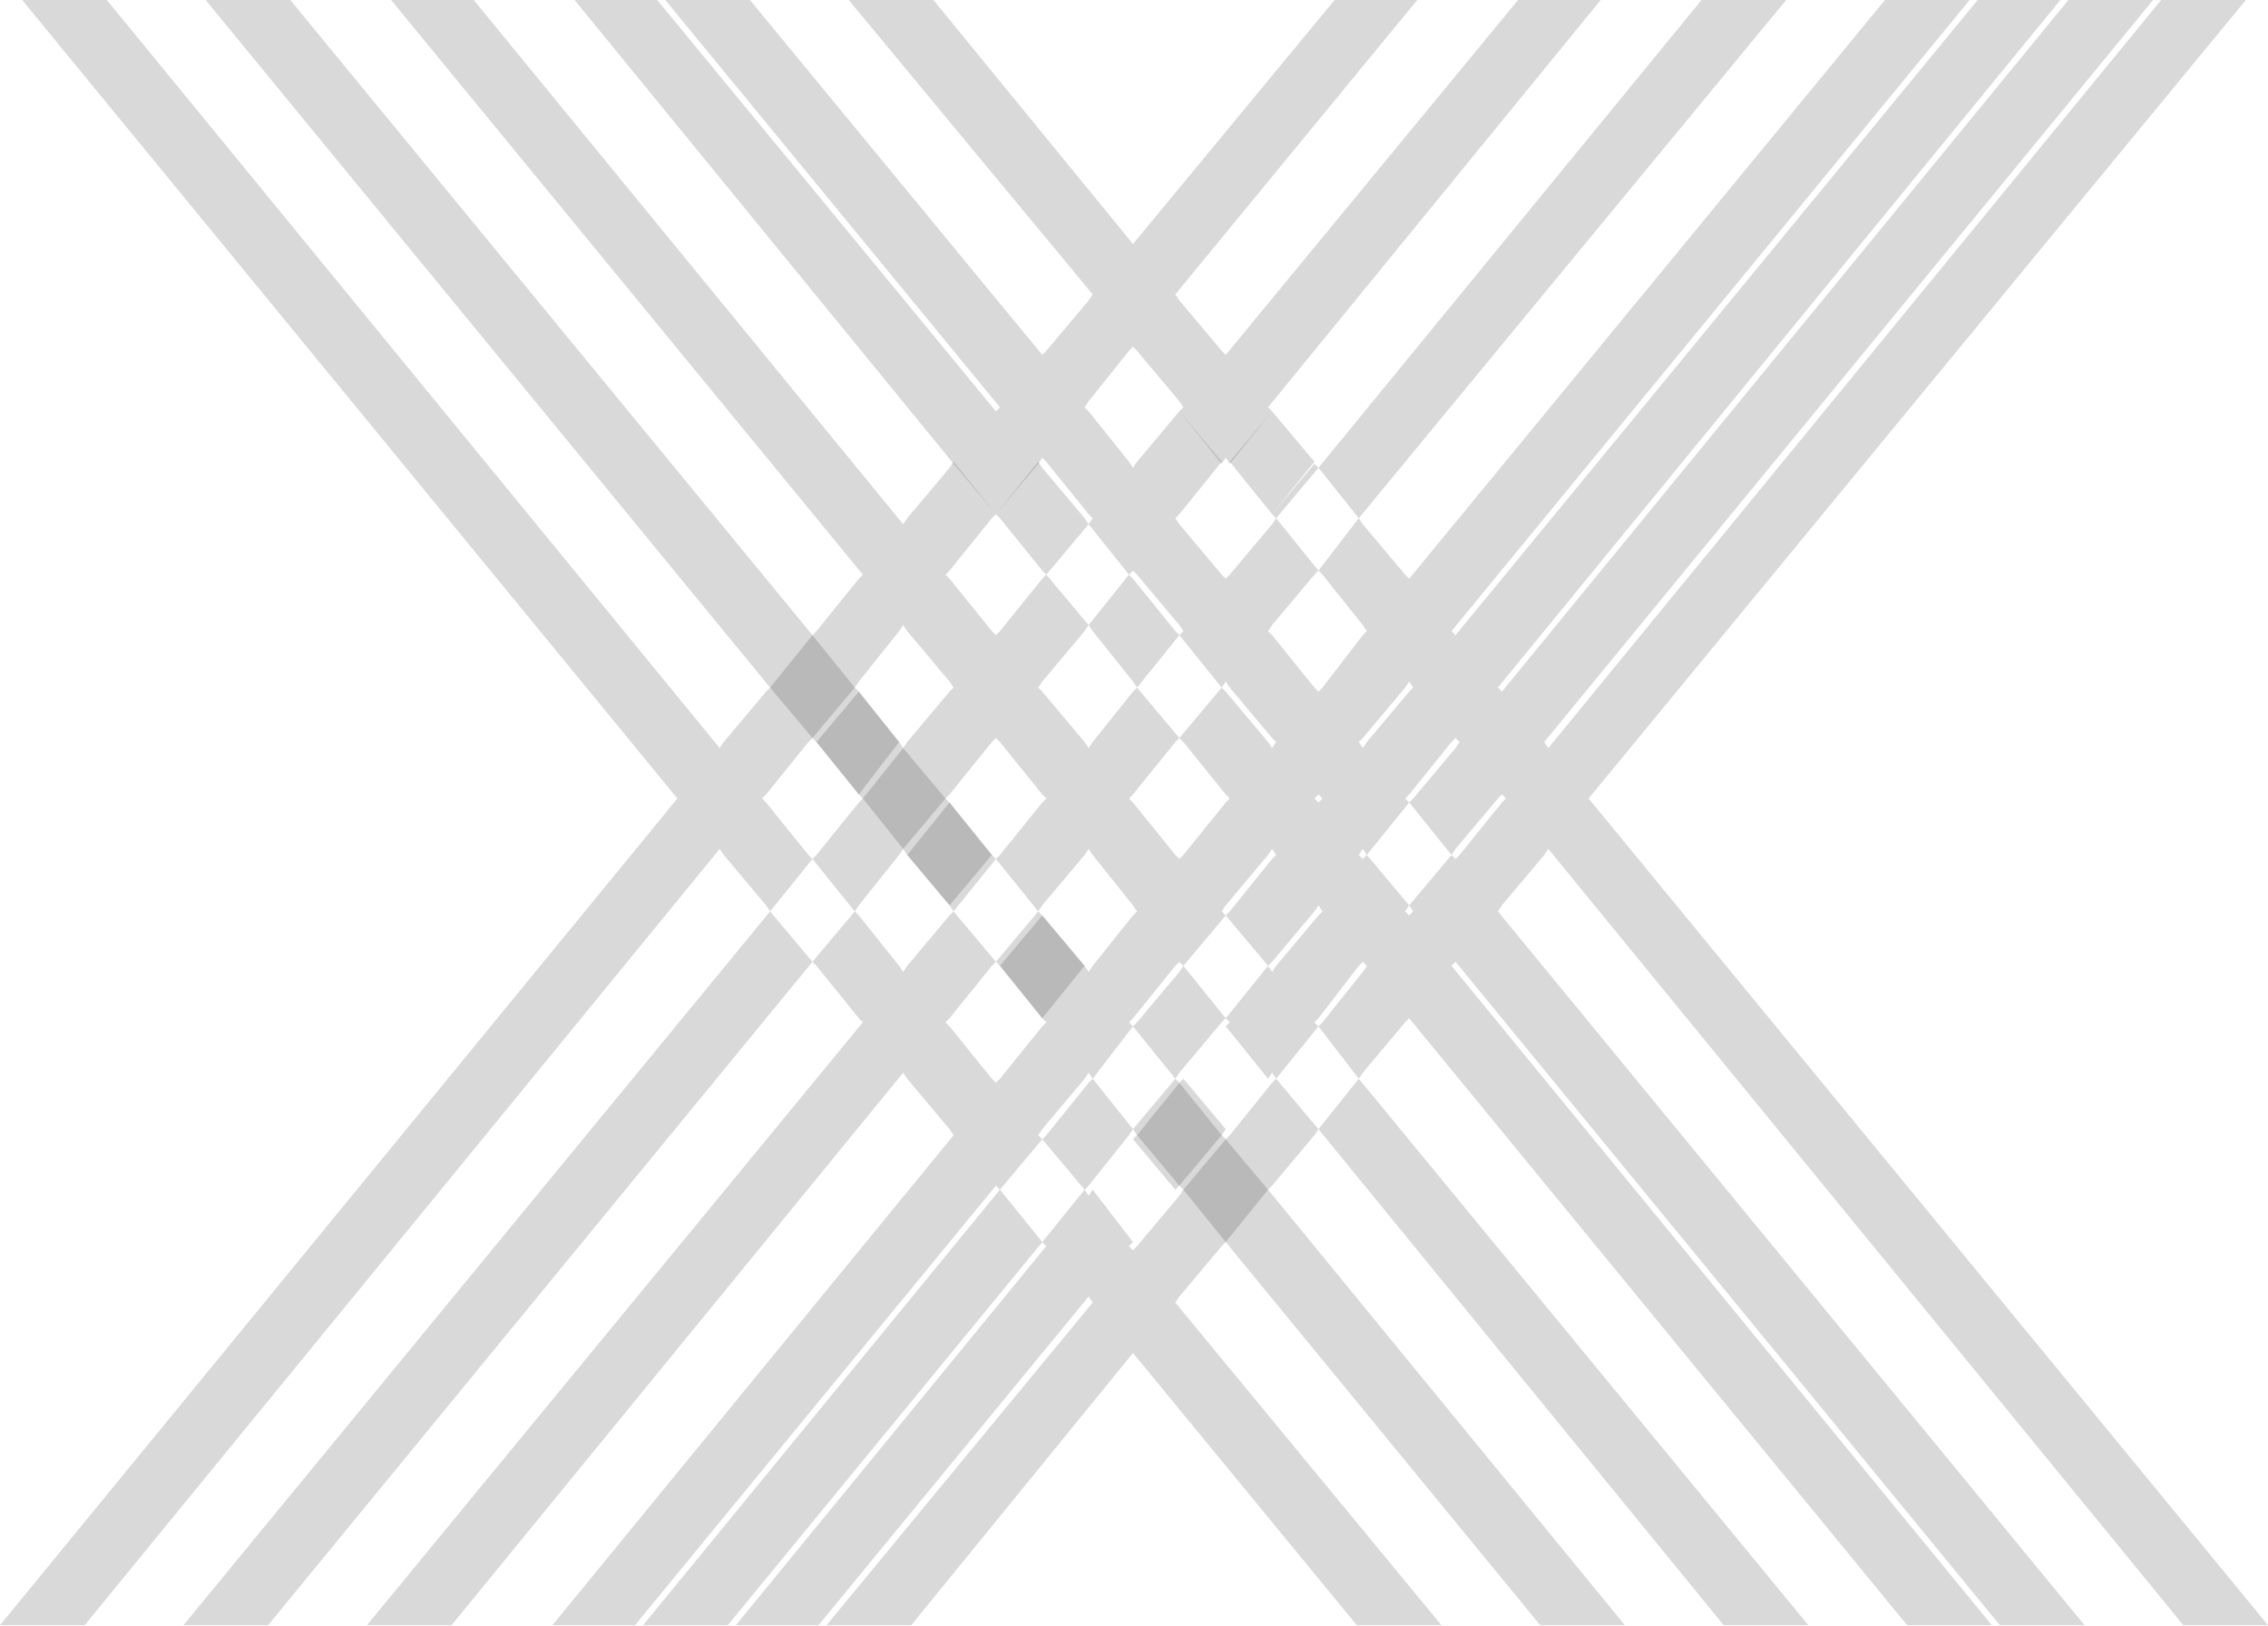
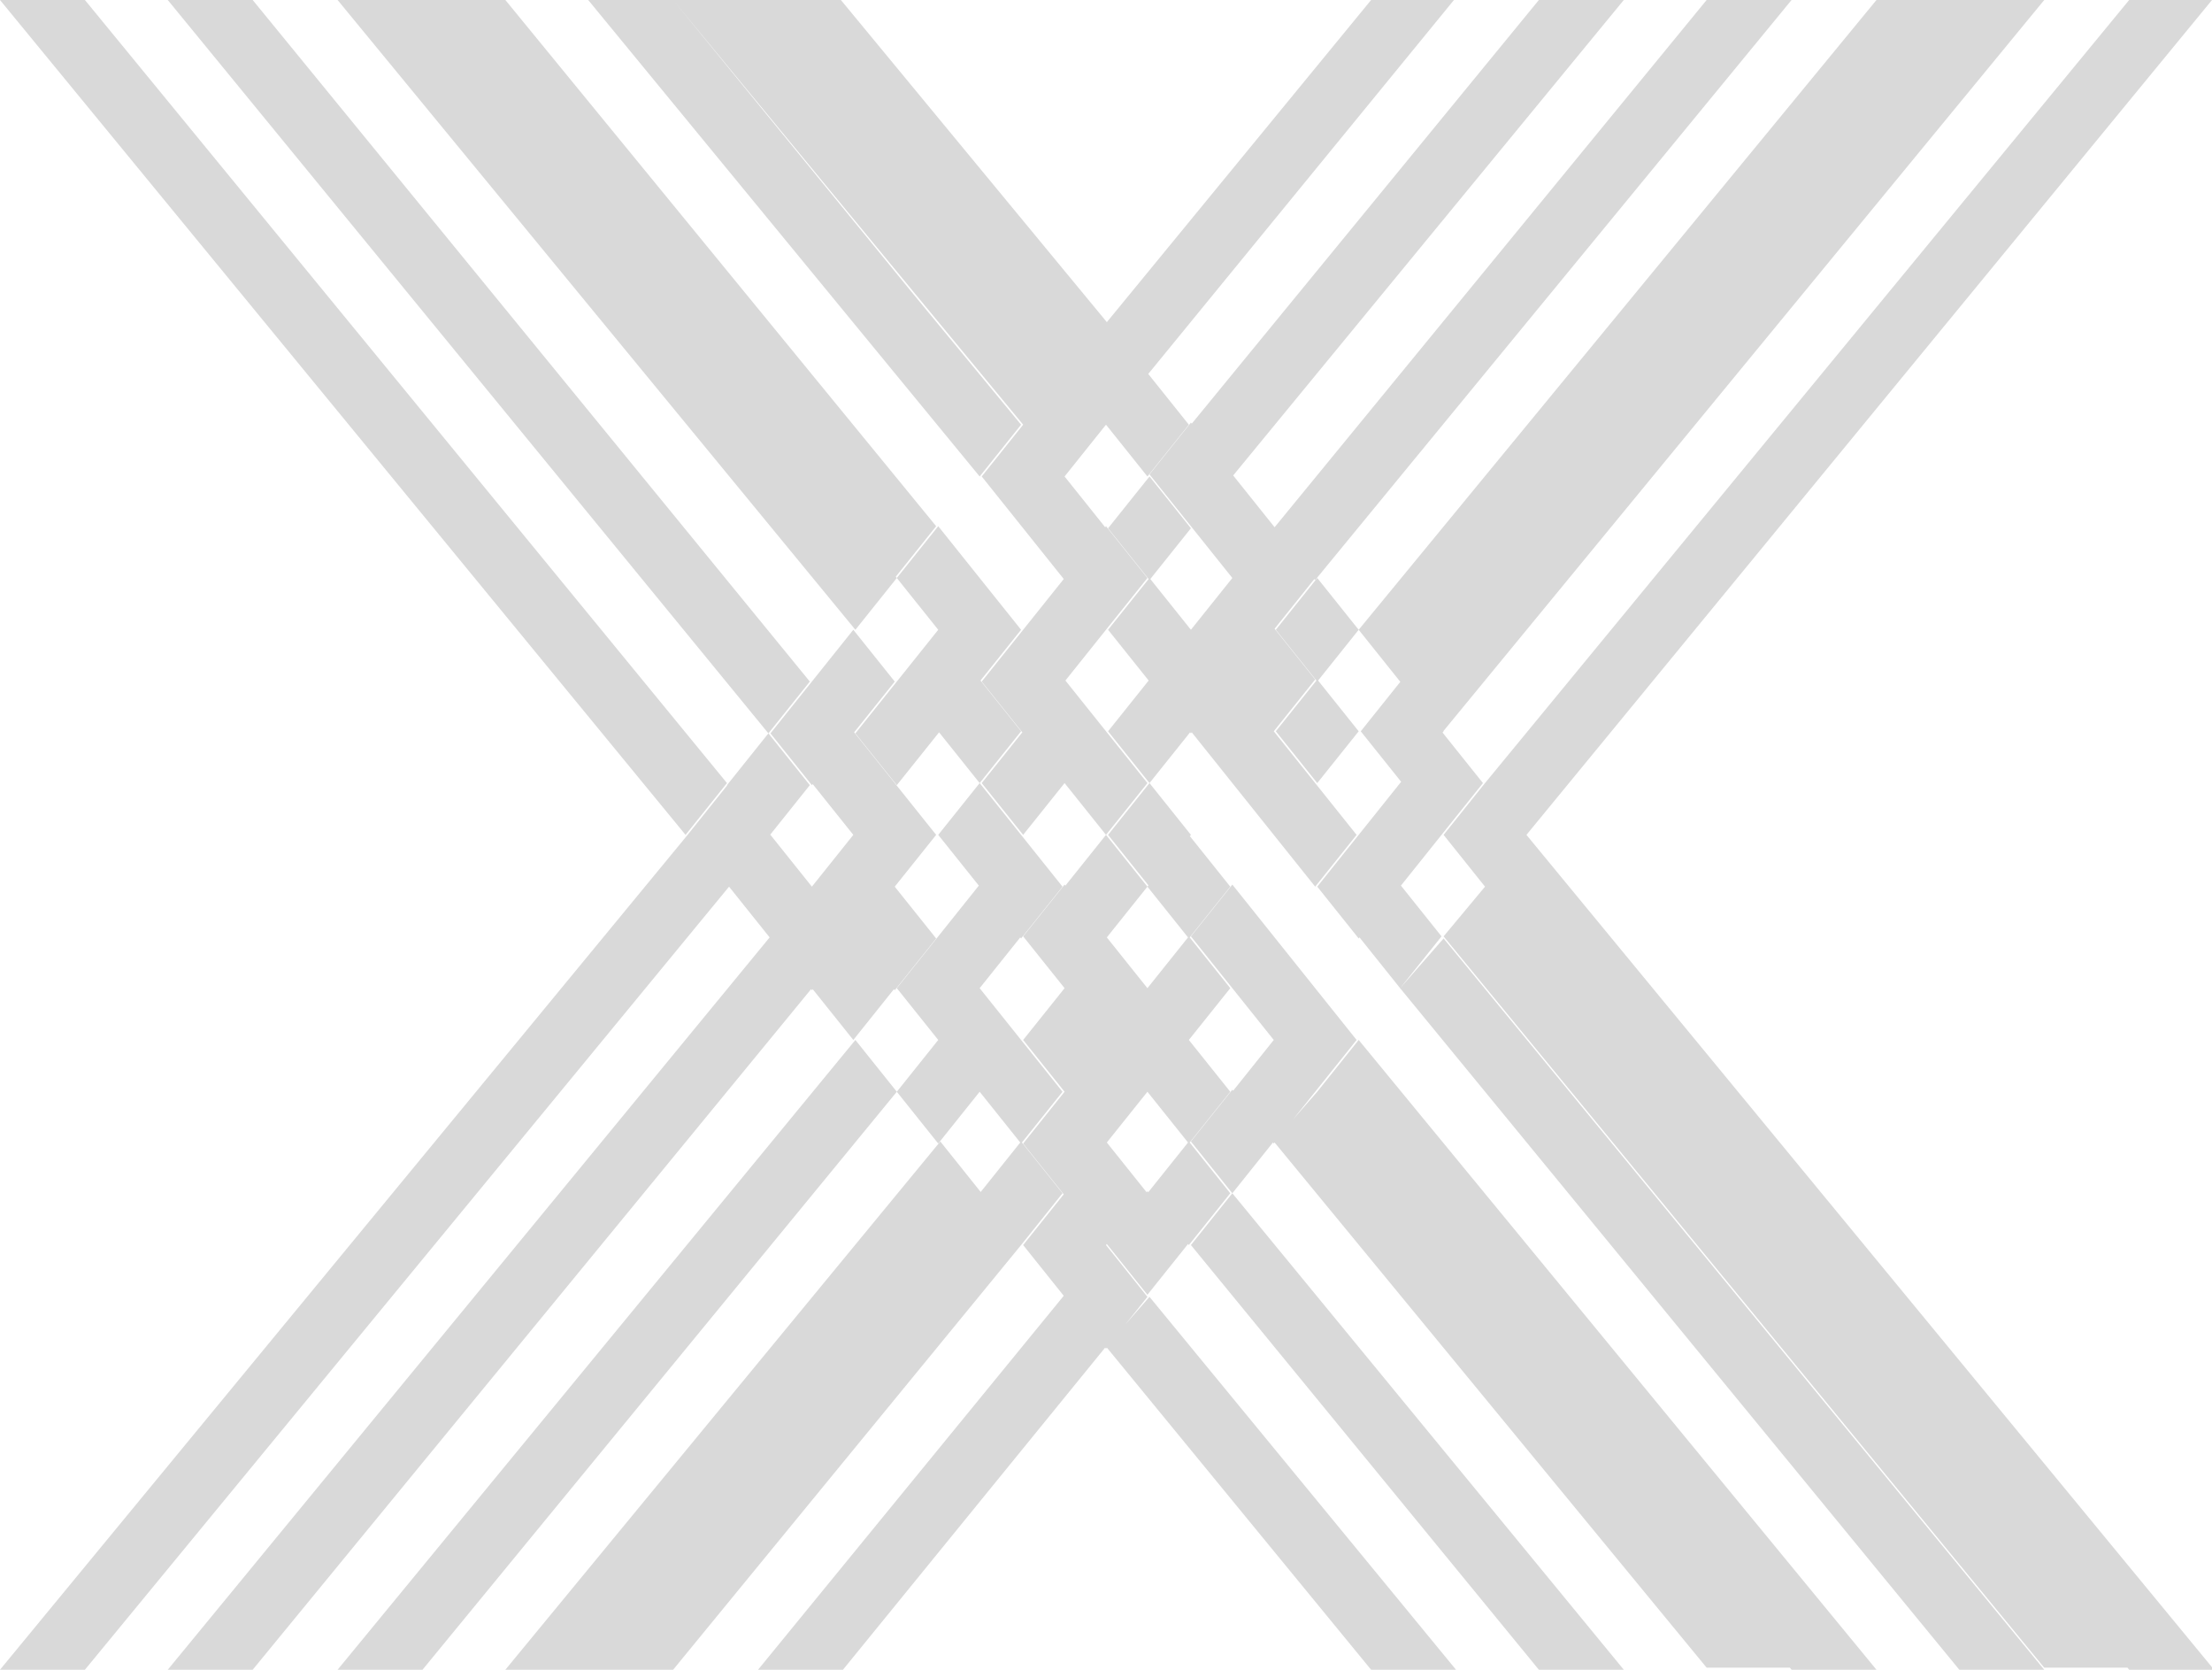
- <svg xmlns="http://www.w3.org/2000/svg" version="1.1" id="Layer_1" x="0" y="0" viewBox="0 0 112.5 80.6" xml:space="preserve" enable-background="new 0 0 112.5 80.6">
-   <style type="text/css">
-     
- 	.st0{opacity:0.15;}
- 	.st1{opacity:0.15;fill:none;}
- 	.st2{fill:none;}
- 
-   </style>
-   <polygon class="st0" points="58.3 14.6 70.3 0 66.2 0 56.2 12.1 " />
-   <polygon class="st0" points="35.9 36.8 35.7 37.1 37.8 39.6 38 39.4 " />
-   <polygon class="st0" points="49.4 25.5 47.3 22.9 47.1 23.2 49.2 25.7 " />
-   <polygon class="st0" points="42.6 33.8 40.5 31.3 40.3 31.5 42.4 34.1 " />
-   <polygon class="st0" points="44.8 31 42.8 28.5 42.6 28.7 44.6 31.3 " />
-   <polygon class="st0" points="47.1 28.3 45 25.7 44.8 26 46.9 28.5 " />
-   <polygon class="st0" points="40.3 36.6 38.2 34.1 38 34.3 40.1 36.8 " />
-   <polygon class="st0" points="54 19.9 51.9 17.4 51.7 17.6 53.8 20.2 " />
-   <polygon class="st0" points="51.7 22.7 49.6 20.2 49.4 20.4 51.5 23 " />
-   <polygon class="st0" points="56.2 17.2 54.2 14.6 54 14.9 56 17.4 " />
-   <polygon class="st0" points="45 36.8 44.8 37.1 46.9 39.6 47.1 39.4 " />
-   <polygon class="st0" points="62.9 20.2 79.4 0 75.3 0 60.8 17.6 " />
-   <polygon class="st0" points="60.6 23 60.8 22.7 58.7 20.2 58.5 20.4 " />
-   <polygon class="st0" points="49.4 36.6 47.3 34.1 47.1 34.3 49.2 36.8 " />
-   <polygon class="st0" points="42.8 39.6 42.6 39.8 44.6 42.4 44.8 42.1 " />
-   <polygon class="st0" points="58.3 25.7 58.5 25.5 56.4 22.9 56.2 23.2 " />
-   <polygon class="st0" points="56.2 28.3 54.2 25.7 54 26 56 28.5 " />
-   <polygon class="st0" points="40.5 42.4 40.3 42.6 42.4 45.2 42.6 44.9 " />
-   <polygon class="st0" points="51.7 33.8 49.6 31.3 49.4 31.5 51.5 34.1 " />
-   <polygon class="st0" points="54 31 51.9 28.5 51.7 28.7 53.8 31.3 " />
-   <polygon class="st0" points="54.2 36.8 54 37.1 56 39.6 56.2 39.4 " />
-   <polygon class="st0" points="67.4 25.7 88.6 0 84.4 0 65.4 23.2 " />
-   <polygon class="st0" points="47.3 45.2 47.1 45.4 49.2 47.9 49.4 47.7 " />
-   <polygon class="st0" points="45 47.9 44.8 48.2 46.9 50.7 47.1 50.5 " />
-   <polygon class="st0" points="60.6 34.1 60.8 33.8 58.7 31.3 58.5 31.5 " />
-   <polygon class="st0" points="65.2 28.5 65.4 28.3 63.3 25.7 63.1 26 " />
-   <polygon class="st0" points="58.3 36.8 58.5 36.6 56.4 34.1 56.2 34.3 " />
-   <polygon class="st0" points="51.9 39.6 51.7 39.8 53.8 42.4 54 42.1 " />
-   <polygon class="st0" points="49.6 42.4 49.4 42.6 51.5 45.2 51.7 44.9 " />
-   <polygon class="st0" points="62.9 31.3 63.1 31 61 28.5 60.8 28.7 " />
-   <polygon class="st0" points="72 31.3 97.7 0 93.5 0 69.9 28.7 " />
-   <polygon class="st0" points="58.5 42.6 60.6 45.2 60.8 44.9 58.7 42.4 " />
-   <polygon class="st0" points="56.2 45.4 58.3 47.9 58.5 47.7 56.4 45.2 " />
-   <polygon class="st0" points="69.7 34.1 69.9 33.8 67.8 31.3 67.6 31.5 " />
-   <polygon class="st0" points="49.6 53.5 49.4 53.7 51.5 56.3 51.7 56 " />
-   <polygon class="st0" points="67.4 36.8 67.6 36.6 65.6 34.1 65.4 34.3 " />
-   <polygon class="st0" points="54.2 47.9 54 48.2 56 50.7 56.2 50.5 " />
-   <polygon class="st0" points="63.1 37.1 65.2 39.6 65.4 39.4 63.3 36.8 " />
-   <polygon class="st0" points="60.8 39.8 62.9 42.4 63.1 42.1 61 39.6 " />
-   <polygon class="st0" points="51.9 50.7 51.7 50.9 53.8 53.5 54 53.2 " />
-   <polygon class="st0" points="51.9 56.3 51.7 56.5 53.8 59 54 58.8 " />
-   <polygon class="st0" points="54.2 53.5 54 53.7 56 56.3 56.2 56 " />
-   <polygon class="st0" points="65.4 39.8 67.4 42.4 67.6 42.1 65.6 39.6 " />
-   <polygon class="st0" points="67.6 37.1 69.7 39.6 69.9 39.4 67.8 36.8 " />
-   <polygon class="st0" points="72 36.8 72.2 36.6 70.1 34.1 69.9 34.3 " />
-   <polygon class="st0" points="63.1 42.6 65.2 45.2 65.4 44.9 63.3 42.4 " />
-   <polygon class="st0" points="56.2 50.9 58.3 53.5 58.5 53.2 56.4 50.7 " />
-   <polygon class="st0" points="74.3 34.1 102.2 0 98.1 0 72.2 31.5 " />
-   <polygon class="st0" points="58.5 48.2 60.6 50.7 60.8 50.5 58.7 47.9 " />
-   <polygon class="st0" points="60.8 45.4 62.9 47.9 63.1 47.7 61 45.2 " />
-   <polygon class="st0" points="65.4 45.4 67.4 47.9 67.6 47.7 65.6 45.2 " />
-   <polygon class="st0" points="58.5 53.7 60.6 56.3 60.8 56 58.7 53.5 " />
-   <polygon class="st0" points="60.8 50.9 62.9 53.5 63.1 53.2 61 50.7 " />
-   <polygon class="st0" points="76.6 36.8 106.8 0 102.6 0 74.5 34.3 " />
-   <polygon class="st0" points="54.2 59 54 59.3 56 61.8 56.2 61.6 " />
-   <polygon class="st0" points="56.2 56.5 58.3 59 58.5 58.8 56.4 56.3 " />
-   <polygon class="st0" points="67.6 42.6 69.7 45.2 69.9 44.9 67.8 42.4 " />
-   <polygon class="st0" points="69.9 39.8 72 42.4 72.2 42.1 70.1 39.6 " />
-   <polygon class="st0" points="72.2 37.1 74.3 39.6 74.5 39.4 72.4 36.8 " />
-   <polygon class="st0" points="63.1 48.2 65.2 50.7 65.4 50.5 63.3 47.9 " />
-   <polygon class="st0" points="65.4 50.9 67.4 53.5 67.6 53.2 65.6 50.7 " />
-   <polygon class="st0" points="56.2 62 58.3 64.6 58.5 64.3 56.4 61.8 " />
-   <polygon class="st0" points="69.9 45.4 72 47.9 72.2 47.7 70.1 45.2 " />
-   <polygon class="st0" points="67.6 48.2 69.7 50.7 69.9 50.5 67.8 47.9 " />
-   <polygon class="st0" points="63.1 53.7 65.2 56.3 65.4 56 63.3 53.5 " />
-   <polygon class="st0" points="72.2 42.6 74.3 45.2 74.5 44.9 72.4 42.4 " />
-   <polygon class="st0" points="58.5 59.3 60.6 61.8 60.8 61.6 58.7 59 " />
-   <polygon class="st0" points="60.8 56.5 62.9 59 63.1 58.8 61 56.3 " />
-   <polygon class="st0" points="107.2 0 76.8 37.1 78.8 39.6 111.4 0 " />
-   <polygon class="st0" points="74.5 39.8 76.6 42.4 76.8 42.1 74.7 39.6 " />
-   <polygon class="st0" points="63.3 25.7 65.4 23.2 65.2 23 63.1 25.5 " />
-   <polygon class="st0" points="61 23 63.1 20.4 62.9 20.2 60.8 22.7 " />
-   <polygon class="st0" points="70.1 34.1 72.2 31.5 72 31.3 69.9 33.8 " />
-   <polygon class="st0" points="58.7 20.2 60.8 17.6 60.6 17.4 58.5 19.9 " />
-   <polygon class="st0" points="65.6 28.5 67.6 26 67.4 25.7 65.4 28.3 " />
-   <polygon class="st0" points="56.2 12.1 46.3 0 42.1 0 54.2 14.6 " />
-   <polygon class="st0" points="56.4 17.4 58.5 14.9 58.3 14.6 56.2 17.2 " />
-   <polygon class="st0" points="72.4 36.8 74.5 34.3 74.3 34.1 72.2 36.6 " />
-   <polygon class="st0" points="67.8 31.3 69.9 28.7 69.7 28.5 67.6 31 " />
-   <polygon class="st0" points="74.5 39.4 74.7 39.6 76.8 37.1 76.6 36.8 " />
-   <polygon class="st0" points="58.3 14.6 56.2 12.1 54.2 14.6 56.2 17.2 " />
-   <polygon class="st0" points="58.5 19.9 60.6 17.4 58.5 14.9 56.4 17.4 " />
-   <polygon class="st0" points="60.8 22.7 62.9 20.2 60.8 17.6 58.7 20.2 " />
-   <polygon class="st0" points="63.1 25.5 65.2 22.9 63.1 20.4 61 22.9 " />
-   <polygon class="st0" points="67.6 31 69.7 28.5 67.6 26 65.6 28.5 " />
-   <polygon class="st0" points="69.9 33.8 72 31.3 69.9 28.7 67.8 31.3 " />
-   <polygon class="st0" points="72.2 36.6 74.3 34.1 72.2 31.5 70.1 34.1 " />
-   <polygon class="st0" points="72.4 36.8 74.5 39.4 76.6 36.8 74.5 34.3 " />
-   <polygon class="st0" points="74.7 39.6 76.8 42.1 78.8 39.6 76.8 37.1 " />
-   <polygon class="st0" points="56 17.4 54 14.9 51.9 17.4 54 19.9 " />
-   <polygon class="st0" points="58.5 25.5 60.6 22.9 58.5 20.4 56.4 22.9 " />
-   <polygon class="st0" points="63.1 31 65.2 28.5 63.1 26 61 28.5 " />
-   <polygon class="st0" points="67.6 36.6 69.7 34.1 67.6 31.5 65.6 34.1 " />
-   <polygon class="st0" points="67.8 36.8 69.9 39.4 72 36.8 69.9 34.3 " />
-   <polygon class="st0" points="70.1 39.6 72.2 42.1 74.3 39.6 72.2 37.1 " />
-   <polygon class="st0" points="72.4 42.4 74.5 44.9 76.6 42.4 74.5 39.8 " />
-   <polygon class="st0" points="67.6 42.1 67.8 42.4 69.9 39.8 69.7 39.6 " />
-   <polygon class="st0" points="51.7 17.6 37.2 0 33 0 49.6 20.2 " />
-   <polygon class="st0" points="69.9 44.9 70.1 45.2 72.2 42.6 72 42.4 " />
-   <polygon class="st0" points="63.3 36.8 65.4 34.3 65.2 34.1 63.1 36.6 " />
-   <polygon class="st0" points="65.4 39.4 65.6 39.6 67.6 37.1 67.4 36.8 " />
-   <polygon class="st0" points="61 34.1 63.1 31.5 62.9 31.3 60.8 33.8 " />
-   <polygon class="st0" points="54 20.4 53.8 20.2 51.7 22.7 51.9 22.9 " />
-   <polygon class="st0" points="58.7 31.3 60.8 28.7 60.6 28.5 58.5 31 " />
-   <polygon class="st0" points="56.4 28.5 58.5 26 58.3 25.7 56.2 28.3 " />
-   <polygon class="st0" points="56.2 23.2 56 22.9 54 25.5 54.2 25.7 " />
-   <polygon class="st0" points="53.8 20.2 51.7 17.6 49.6 20.2 51.7 22.7 " />
-   <polygon class="st0" points="56 22.9 54 20.4 51.9 22.9 54 25.5 " />
-   <polygon class="st0" points="58.3 25.7 56.2 23.2 54.2 25.7 56.2 28.3 " />
-   <polygon class="st0" points="58.5 31 60.6 28.5 58.5 26 56.4 28.5 " />
-   <polygon class="st0" points="60.8 33.8 62.9 31.3 60.8 28.7 58.7 31.3 " />
-   <polygon class="st0" points="63.1 36.6 65.2 34.1 63.1 31.5 61 34.1 " />
-   <polygon class="st0" points="63.3 36.8 65.4 39.4 67.4 36.8 65.4 34.3 " />
-   <polygon class="st0" points="65.6 39.6 67.6 42.1 69.7 39.6 67.6 37.1 " />
-   <polygon class="st0" points="70.1 45.2 72.2 47.7 74.3 45.2 72.2 42.6 " />
-   <polygon class="st0" points="49.4 20.4 32.6 0 28.5 0 47.3 23 " />
-   <polygon class="st0" points="63.1 42.1 63.3 42.4 65.4 39.8 65.2 39.6 " />
-   <polygon class="st0" points="65.4 44.9 65.6 45.2 67.6 42.6 67.4 42.4 " />
-   <polygon class="st0" points="54 26 53.8 25.7 51.7 28.3 51.9 28.5 " />
-   <polygon class="st0" points="51.7 23.2 51.5 22.9 49.4 25.5 49.6 25.7 " />
-   <polygon class="st0" points="60.8 39.4 61 39.6 63.1 37.1 62.9 36.8 " />
-   <polygon class="st0" points="56.4 34.1 58.5 31.5 58.3 31.3 56.2 33.8 " />
-   <polygon class="st0" points="58.7 36.8 60.8 34.3 60.6 34.1 58.5 36.6 " />
-   <polygon class="st0" points="56.2 28.7 56 28.5 54 31 54.2 31.3 " />
-   <polygon class="st0" points="67.6 47.7 67.8 47.9 69.9 45.4 69.7 45.2 " />
-   <polygon class="st0" points="51.5 23 49.4 20.4 47.3 23 49.4 25.5 " />
-   <polygon class="st0" points="53.8 25.7 51.7 23.2 49.6 25.7 51.7 28.3 " />
-   <polygon class="st0" points="58.3 31.3 56.2 28.7 54.2 31.3 56.2 33.8 " />
-   <polygon class="st1" points="58.5 36.6 60.6 34.1 58.5 31.5 56.4 34.1 " />
-   <polygon class="st0" points="58.7 36.8 60.8 39.4 62.9 36.8 60.8 34.3 " />
-   <polygon class="st0" points="61 39.6 63.1 42.1 65.2 39.6 63.1 37.1 " />
-   <polygon class="st0" points="63.3 42.4 65.4 44.9 67.4 42.4 65.4 39.8 " />
-   <polygon class="st0" points="65.6 45.2 67.6 47.7 69.7 45.2 67.6 42.6 " />
-   <polygon class="st0" points="67.8 47.9 69.9 50.5 72 47.9 69.9 45.4 " />
-   <polygon class="st0" points="49.2 25.7 47.1 23.2 45 25.7 47.1 28.3 " />
-   <polygon class="st0" points="53.8 31.3 51.7 28.7 49.6 31.3 51.7 33.8 " />
-   <polygon class="st0" points="54.2 36.8 56.2 39.4 58.3 36.8 56.2 34.3 " />
-   <polygon class="st0" points="58.7 42.4 60.8 44.9 62.9 42.4 60.8 39.8 " />
-   <polygon class="st0" points="61 45.2 63.1 47.7 65.2 45.2 63.1 42.6 " />
-   <polygon class="st0" points="63.3 47.9 65.4 50.5 67.4 47.9 65.4 45.4 " />
-   <polygon class="st0" points="65.6 50.7 67.6 53.2 69.7 50.7 67.6 48.2 " />
-   <polygon class="st0" points="58.5 47.7 58.7 47.9 60.8 45.4 60.6 45.2 " />
-   <polygon class="st0" points="53.8 36.8 51.7 39.4 51.9 39.6 54 37.1 " />
-   <polygon class="st0" points="49.4 31.5 49.2 31.3 47.1 33.8 47.3 34.1 " />
-   <polygon class="st0" points="56.2 44.9 56.4 45.2 58.5 42.6 58.3 42.4 " />
-   <polygon class="st0" points="63.1 53.2 63.3 53.5 65.4 50.9 65.2 50.7 " />
-   <polygon class="st0" points="56 39.6 54 42.1 54.2 42.4 56.2 39.8 " />
-   <polygon class="st0" points="47.1 28.7 46.9 28.5 44.8 31 45 31.3 " />
-   <polygon class="st0" points="60.8 50.5 61 50.7 63.1 48.2 62.9 47.9 " />
-   <polygon class="st0" points="51.7 34.3 51.5 34.1 49.4 36.6 49.6 36.8 " />
-   <polygon class="st0" points="44.8 26 23.5 0 19.4 0 42.8 28.5 " />
-   <polygon class="st0" points="46.9 28.5 44.8 26 42.8 28.5 44.8 31 " />
-   <polygon class="st0" points="49.2 31.3 47.1 28.7 45 31.3 47.1 33.8 " />
-   <polygon class="st0" points="51.5 34.1 49.4 31.5 47.3 34.1 49.4 36.6 " />
-   <polygon class="st0" points="51.7 34.3 49.6 36.8 51.7 39.4 53.8 36.8 " />
-   <polygon class="st0" points="54 37.1 51.9 39.6 54 42.1 56 39.6 " />
-   <polygon class="st0" points="54.2 42.4 56.2 44.9 58.3 42.4 56.2 39.8 " />
-   <polygon class="st0" points="56.4 45.2 58.5 47.7 60.6 45.2 58.5 42.6 " />
-   <polygon class="st1" points="58.7 47.9 60.8 50.5 62.9 47.9 60.8 45.4 " />
-   <polygon class="st0" points="61 50.7 63.1 53.2 65.2 50.7 63.1 48.2 " />
-   <polygon class="st0" points="44.6 31.3 42.6 28.7 40.5 31.3 42.6 33.8 " />
-   <polygon class="st0" points="47.1 34.3 45 36.8 47.1 39.4 49.2 36.8 " />
-   <polygon class="st0" points="51.7 39.8 49.6 42.4 51.7 44.9 53.8 42.4 " />
-   <polygon class="st0" points="54.2 47.9 56.2 50.5 58.3 47.9 56.2 45.4 " />
-   <polygon class="st0" points="56.4 50.7 58.5 53.2 60.6 50.7 58.5 48.2 " />
-   <polygon class="st0" points="61 56.3 63.1 58.8 65.2 56.3 63.1 53.7 " />
-   <polygon class="st0" points="40.3 31.5 14.4 0 10.2 0 38.2 34.1 " />
-   <polygon class="st0" points="53.8 47.9 51.7 50.5 51.9 50.7 54 48.2 " />
-   <polygon class="st0" points="56 50.7 54 53.2 54.2 53.5 56.2 50.9 " />
-   <polygon class="st0" points="44.6 36.8 42.6 39.4 42.8 39.6 44.8 37.1 " />
-   <polygon class="st0" points="42.6 34.3 42.4 34.1 40.3 36.6 40.5 36.8 " />
-   <polygon class="st0" points="58.5 58.8 58.7 59 60.8 56.5 60.6 56.3 " />
-   <polygon class="st0" points="51.5 45.2 49.4 47.7 49.6 47.9 51.7 45.4 " />
-   <polygon class="st0" points="56.2 56 56.4 56.3 58.5 53.7 58.3 53.5 " />
-   <polygon class="st0" points="46.9 39.6 44.8 42.1 45 42.4 47.1 39.8 " />
-   <polygon class="st0" points="49.2 42.4 47.1 44.9 47.3 45.2 49.4 42.6 " />
-   <polygon class="st0" points="42.4 34.1 40.3 31.5 38.2 34.1 40.3 36.6 " />
-   <polygon class="st0" points="42.4 34.1 40.3 31.5 38.2 34.1 40.3 36.6 " />
-   <polygon class="st0" points="42.6 34.3 40.5 36.8 42.6 39.4 44.6 36.8 " />
-   <polygon class="st0" points="42.6 34.3 40.5 36.8 42.6 39.4 44.6 36.8 " />
-   <polygon class="st0" points="44.8 37.1 42.8 39.6 44.8 42.1 46.9 39.6 " />
-   <polygon class="st0" points="44.8 37.1 42.8 39.6 44.8 42.1 46.9 39.6 " />
-   <polygon class="st0" points="47.1 39.8 45 42.4 47.1 44.9 49.2 42.4 " />
-   <polygon class="st0" points="47.1 39.8 45 42.4 47.1 44.9 49.2 42.4 " />
-   <polygon class="st1" points="49.4 42.6 47.3 45.2 49.4 47.7 51.5 45.2 " />
-   <polygon class="st0" points="51.7 45.4 49.6 47.9 51.7 50.5 53.8 47.9 " />
-   <polygon class="st0" points="51.7 45.4 49.6 47.9 51.7 50.5 53.8 47.9 " />
-   <polygon class="st0" points="54 48.2 51.9 50.7 54 53.2 56 50.7 " />
-   <polygon class="st1" points="54 48.2 51.9 50.7 54 53.2 56 50.7 " />
-   <polygon class="st1" points="54.2 53.5 56.2 56 58.3 53.5 56.2 50.9 " />
-   <polygon class="st0" points="56.4 56.3 58.5 58.8 60.6 56.3 58.5 53.7 " />
-   <polygon class="st0" points="56.4 56.3 58.5 58.8 60.6 56.3 58.5 53.7 " />
-   <polygon class="st0" points="58.7 59 60.8 61.6 62.9 59 60.8 56.5 " />
-   <polygon class="st0" points="58.7 59 60.8 61.6 62.9 59 60.8 56.5 " />
-   <polygon class="st0" points="38 34.3 35.9 36.8 38 39.4 40.1 36.8 " />
-   <polygon class="st0" points="42.6 39.8 40.5 42.4 42.6 44.9 44.6 42.4 " />
-   <polygon class="st0" points="47.1 45.4 45 47.9 47.1 50.5 49.2 47.9 " />
-   <polygon class="st0" points="54 53.7 51.9 56.3 54 58.8 56 56.3 " />
-   <polygon class="st0" points="56.4 61.8 58.5 64.3 60.6 61.8 58.5 59.3 " />
-   <polygon class="st0" points="51.5 56.3 49.4 58.8 49.6 59 51.7 56.5 " />
-   <polygon class="st0" points="56 61.8 54 64.3 54.2 64.6 56.2 62 " />
-   <polygon class="st0" points="49.2 53.5 47.1 56 47.3 56.3 49.4 53.7 " />
-   <polygon class="st0" points="53.8 59 51.7 61.6 51.9 61.8 54 59.3 " />
-   <polygon class="st0" points="46.9 50.7 44.8 53.2 45 53.5 47.1 50.9 " />
-   <polygon class="st0" points="40.1 42.4 38 44.9 38.2 45.2 40.3 42.6 " />
-   <polygon class="st0" points="5.3 0 1.1 0 33.6 39.6 35.7 37.1 " />
-   <polygon class="st0" points="37.8 39.6 35.7 42.1 35.9 42.4 38 39.8 " />
-   <polygon class="st0" points="42.4 45.2 40.3 47.7 40.5 47.9 42.6 45.4 " />
-   <polygon class="st0" points="44.6 47.9 42.6 50.5 42.8 50.7 44.8 48.2 " />
-   <polygon class="st0" points="35.7 37.1 33.6 39.6 35.7 42.1 37.8 39.6 " />
-   <polygon class="st0" points="38 39.8 35.9 42.4 38 44.9 40.1 42.4 " />
-   <polygon class="st1" points="40.3 42.6 38.2 45.2 40.3 47.7 42.4 45.2 " />
-   <polygon class="st0" points="42.6 45.4 40.5 47.9 42.6 50.5 44.6 47.9 " />
-   <polygon class="st0" points="44.8 48.2 42.8 50.7 44.8 53.2 46.9 50.7 " />
-   <polygon class="st0" points="47.1 50.9 45 53.5 47.1 56 49.2 53.5 " />
-   <polygon class="st0" points="49.4 53.7 47.3 56.3 49.4 58.8 51.5 56.3 " />
-   <polygon class="st0" points="54 59.3 51.9 61.8 54 64.3 56 61.8 " />
-   <polygon class="st0" points="54.2 64.6 56.2 67.1 58.3 64.6 56.2 62 " />
-   <polygon class="st0" points="35.7 42.1 33.6 39.6 0 80.6 4.2 80.6 " />
-   <polygon class="st0" points="40.3 47.7 38.2 45.2 9.1 80.6 13.3 80.6 " />
-   <polygon class="st0" points="44.8 53.2 42.8 50.7 18.2 80.6 22.4 80.6 " />
-   <polygon class="st0" points="49.4 58.8 47.3 56.3 27.4 80.6 31.5 80.6 " />
-   <polygon class="st0" points="51.7 61.6 49.6 59 31.9 80.6 36.1 80.6 " />
-   <polygon class="st0" points="54 64.3 51.9 61.8 36.5 80.6 40.6 80.6 " />
-   <polygon class="st0" points="56.2 67.1 54.2 64.6 41 80.6 45.2 80.6 " />
-   <polygon class="st0" points="78.8 39.6 76.8 42.1 108.3 80.6 112.5 80.6 " />
-   <polygon class="st0" points="74.3 45.2 72.2 47.7 99.2 80.6 103.4 80.6 " />
-   <polygon class="st0" points="72 47.9 69.9 50.5 94.6 80.6 98.8 80.6 " />
-   <polygon class="st0" points="67.4 53.5 65.4 56 85.5 80.6 89.7 80.6 " />
-   <polygon class="st0" points="62.9 59 60.8 61.6 76.4 80.6 80.6 80.6 " />
-   <g class="st0">
-     <polygon class="st2" points="58.3 20.2 58.5 19.9 56.4 17.4 56.2 17.6 " />
-     <polygon class="st2" points="60.6 17.4 74.9 0 70.7 0 58.5 14.9 " />
-     <polygon class="st2" points="47.1 33.8 45 31.3 44.8 31.5 46.9 34.1 " />
-     <polygon class="st2" points="38.2 39.6 38 39.8 40.1 42.4 40.3 42.1 " />
-     <polygon class="st2" points="54 25.5 51.9 22.9 51.7 23.2 53.8 25.7 " />
-     <polygon class="st2" points="51.7 28.3 49.6 25.7 49.4 26 51.5 28.5 " />
-     <polygon class="st2" points="56.2 22.7 54.2 20.2 54 20.4 56 23 " />
-     <polygon class="st2" points="40.5 36.8 40.3 37.1 42.4 39.6 42.6 39.4 " />
-     <polygon class="st2" points="44.8 36.6 42.8 34.1 42.6 34.3 44.6 36.8 " />
-     <polygon class="st2" points="49.4 31 47.3 28.5 47.1 28.7 49.2 31.3 " />
-     <polygon class="st2" points="42.8 45.2 42.6 45.4 44.6 47.9 44.8 47.7 " />
-     <polygon class="st2" points="47.3 39.6 47.1 39.8 49.2 42.4 49.4 42.1 " />
-     <polygon class="st2" points="49.6 36.8 49.4 37.1 51.5 39.6 51.7 39.4 " />
-     <polygon class="st2" points="58.3 31.3 58.5 31 56.4 28.5 56.2 28.7 " />
-     <polygon class="st2" points="60.6 28.5 60.8 28.3 58.7 25.7 58.5 26 " />
-     <polygon class="st2" points="45 42.4 44.8 42.6 46.9 45.2 47.1 44.9 " />
-     <polygon class="st2" points="62.9 25.7 63.1 25.5 61 23 60.8 23.2 " />
-     <polygon class="st2" points="54 36.6 51.9 34.1 51.7 34.3 53.8 36.8 " />
-     <polygon class="st2" points="56.2 33.8 54.2 31.3 54 31.5 56 34.1 " />
-     <polygon class="st2" points="65.2 23 84 0 79.8 0 63.1 20.4 " />
-     <polygon class="st2" points="49.6 47.9 49.4 48.2 51.5 50.7 51.7 50.5 " />
-     <polygon class="st2" points="54.2 42.4 54 42.6 56 45.2 56.2 44.9 " />
-     <polygon class="st2" points="51.9 45.2 51.7 45.4 53.8 47.9 54 47.7 " />
-     <polygon class="st2" points="62.9 36.8 63.1 36.6 61 34.1 60.8 34.3 " />
-     <polygon class="st2" points="67.4 31.3 67.6 31 65.6 28.5 65.4 28.7 " />
-     <polygon class="st2" points="47.3 50.7 47.1 50.9 49.2 53.5 49.4 53.2 " />
-     <polygon class="st2" points="69.7 28.5 93.1 0 89 0 67.6 26 " />
-     <polygon class="st2" points="58.5 37.1 60.6 39.6 60.8 39.4 58.7 36.8 " />
-     <polygon class="st2" points="65.2 34.1 65.4 33.8 63.3 31.3 63.1 31.5 " />
-     <polygon class="st2" points="56.2 39.8 58.3 42.4 58.5 42.1 56.4 39.6 " />
-     <polygon class="st2" points="65.4 28.3 67.4 25.7 65.4 23.2 63.3 25.7 " />
-     <polygon class="st2" points="56.2 17.6 56 17.4 54 19.9 54.2 20.2 " />
-     <polygon class="st2" points="61 28.5 63.1 26 62.9 25.7 60.8 28.3 " />
-     <polygon class="st2" points="63.3 31.3 65.4 28.7 65.2 28.5 63.1 31 " />
-     <polygon class="st2" points="54 14.9 41.8 0 37.6 0 51.9 17.4 " />
-     <polygon class="st2" points="69.9 39.4 70.1 39.6 72.2 37.1 72 36.8 " />
-     <polygon class="st2" points="72.2 42.1 72.4 42.4 74.5 39.8 74.3 39.6 " />
-     <polygon class="st2" points="65.6 34.1 67.6 31.5 67.4 31.3 65.4 33.8 " />
-     <polygon class="st2" points="67.8 36.8 69.9 34.3 69.7 34.1 67.6 36.6 " />
-     <polygon class="st2" points="56.4 23 58.5 20.4 58.3 20.2 56.2 22.7 " />
-     <polygon class="st2" points="58.7 25.7 60.8 23.2 60.6 23 58.5 25.5 " />
-     <polygon class="st2" points="58.3 20.2 56.2 17.6 54.2 20.2 56.2 22.7 " />
-     <polygon class="st2" points="60.8 28.3 62.9 25.7 60.8 23.2 58.7 25.7 " />
-     <polygon class="st2" points="65.4 33.8 67.4 31.3 65.4 28.7 63.3 31.3 " />
-     <polygon class="st2" points="67.8 42.4 69.9 44.9 72 42.4 69.9 39.8 " />
-     <polygon class="st2" points="56 28.5 54 26 51.9 28.5 54 31 " />
-     <polygon class="st2" points="65.4 50.5 65.6 50.7 67.6 48.2 67.4 47.9 " />
-     <polygon class="st2" points="54 31.5 53.8 31.3 51.7 33.8 51.9 34.1 " />
-     <polygon class="st2" points="63.1 47.7 63.3 47.9 65.4 45.4 65.2 45.2 " />
-     <polygon class="st2" points="56.2 39.4 56.4 39.6 58.5 37.1 58.3 36.8 " />
-     <polygon class="st2" points="60.8 44.9 61 45.2 63.1 42.6 62.9 42.4 " />
-     <polygon class="st2" points="58.5 42.1 58.7 42.4 60.8 39.8 60.6 39.6 " />
-     <polygon class="st2" points="56.2 34.3 56 34.1 54 36.6 54.2 36.8 " />
-     <polygon class="st2" points="47.1 23.2 28.1 0 23.9 0 45 25.7 " />
-     <polygon class="st2" points="49.4 26 49.2 25.7 47.1 28.3 47.3 28.5 " />
-     <polygon class="st2" points="51.7 28.7 51.5 28.5 49.4 31 49.6 31.3 " />
-     <polygon class="st2" points="51.5 28.5 49.4 26 47.3 28.5 49.4 31 " />
-     <polygon class="st2" points="56 34.1 54 31.5 51.9 34.1 54 36.6 " />
-     <polygon class="st2" points="56.4 39.6 58.5 42.1 60.6 39.6 58.5 37.1 " />
-     <polygon class="st2" points="63.3 53.5 65.4 56 67.4 53.5 65.4 50.9 " />
-     <polygon class="st2" points="60.8 56 61 56.3 63.1 53.7 62.9 53.5 " />
-     <polygon class="st2" points="47.1 34.3 46.9 34.1 44.8 36.6 45 36.8 " />
-     <polygon class="st2" points="56.2 50.5 56.4 50.7 58.5 48.2 58.3 47.9 " />
-     <polygon class="st2" points="51.5 39.6 49.4 42.1 49.6 42.4 51.7 39.8 " />
-     <polygon class="st2" points="58.5 53.2 58.7 53.5 60.8 50.9 60.6 50.7 " />
-     <polygon class="st2" points="42.6 28.7 19 0 14.8 0 40.5 31.3 " />
-     <polygon class="st2" points="49.2 36.8 47.1 39.4 47.3 39.6 49.4 37.1 " />
-     <polygon class="st2" points="44.8 31.5 44.6 31.3 42.6 33.8 42.8 34.1 " />
-     <polygon class="st2" points="56 45.2 54 47.7 54.2 47.9 56.2 45.4 " />
-     <polygon class="st2" points="53.8 42.4 51.7 44.9 51.9 45.2 54 42.6 " />
-     <polygon class="st2" points="46.9 34.1 44.8 31.5 42.8 34.1 44.8 36.6 " />
-     <polygon class="st2" points="49.4 37.1 47.3 39.6 49.4 42.1 51.5 39.6 " />
-     <polygon class="st2" points="54 42.6 51.9 45.2 54 47.7 56 45.2 " />
-     <polygon class="st2" points="58.7 53.5 60.8 56 62.9 53.5 60.8 50.9 " />
-     <polygon class="st2" points="49.4 42.6 47.3 45.2 49.4 47.7 51.5 45.2 " />
-     <polygon class="st2" points="54.2 53.5 56.2 56 58.3 53.5 56.2 50.9 " />
-     <polygon class="st2" points="44.6 42.4 42.6 44.9 42.8 45.2 44.8 42.6 " />
-     <polygon class="st2" points="40.1 36.8 38 39.4 38.2 39.6 40.3 37.1 " />
-     <polygon class="st2" points="56 56.3 54 58.8 54.2 59 56.2 56.5 " />
-     <polygon class="st2" points="53.8 53.5 51.7 56 51.9 56.3 54 53.7 " />
-     <polygon class="st2" points="56.2 61.6 56.4 61.8 58.5 59.3 58.3 59 " />
-     <polygon class="st2" points="42.4 39.6 40.3 42.1 40.5 42.4 42.6 39.8 " />
-     <polygon class="st2" points="46.9 45.2 44.8 47.7 45 47.9 47.1 45.4 " />
-     <polygon class="st2" points="49.2 47.9 47.1 50.5 47.3 50.7 49.4 48.2 " />
-     <polygon class="st2" points="51.5 50.7 49.4 53.2 49.6 53.5 51.7 50.9 " />
-     <polygon class="st2" points="38 34.3 9.8 0 5.7 0 35.9 36.8 " />
-     <polygon class="st2" points="40.3 37.1 38.2 39.6 40.3 42.1 42.4 39.6 " />
-     <polygon class="st2" points="44.8 42.6 42.8 45.2 44.8 47.7 46.9 45.2 " />
-     <polygon class="st2" points="49.4 48.2 47.3 50.7 49.4 53.2 51.5 50.7 " />
-     <polygon points="51.7 50.9 49.6 53.5 51.7 56 53.8 53.5 " />
-     <polygon class="st2" points="54.2 59 56.2 61.6 58.3 59 56.2 56.5 " />
-     <polygon class="st2" points="51.7 56.5 49.6 59 51.7 61.6 53.8 59 " />
-     <polygon class="st2" points="38 44.9 35.9 42.4 4.6 80.6 8.7 80.6 " />
-     <polygon class="st2" points="42.6 50.5 40.5 47.9 13.7 80.6 17.8 80.6 " />
-     <polygon class="st2" points="47.1 56 45 53.5 22.8 80.6 27 80.6 " />
-     <polygon class="st2" points="76.6 42.4 74.5 44.9 103.8 80.6 107.9 80.6 " />
-     <polygon class="st2" points="69.7 50.7 67.6 53.2 90.1 80.6 94.2 80.6 " />
-     <polygon class="st2" points="65.2 56.3 63.1 58.8 81 80.6 85.1 80.6 " />
-     <polygon class="st2" points="60.6 61.8 58.5 64.3 71.8 80.6 76 80.6 " />
-   </g>
-   <polygon class="st0" points="71.5 80.6 58.3 64.6 56.2 67.1 67.3 80.6 " />
+ <svg xmlns="http://www.w3.org/2000/svg" version="1.1" x="0px" y="0px" viewBox="0 0 106.8 80.6" xml:space="preserve">
+   <path style="opacity: .15;" d="M59.5 52.7l2 2.5 0 0L59.5 52.7 59.5 52.7zM57.5 55.1l2 2.5 0 0L57.5 55.1 57.5 55.1zM102.8 0L71.7 37.8l2 2.5L106.8 0H102.8zM36.6 80.6h4.1L53.4 65l-2-2.5L36.6 80.6zM55.4 52.7l2 2.5 0 0L55.4 52.7 55.4 52.7zM57.5 50.2l2 2.5 0 0L57.5 50.2 57.5 50.2zM28.4 80.6h4.1l16.8-20.5 -2-2.5L28.4 80.6zM94.6 0l-27 32.9 2 2.5L98.7 0H94.6zM55.4 47.7l2 2.5 0 0L55.4 47.7 55.4 47.7zM53.4 50.2l2 2.5 0 0L53.4 50.2 53.4 50.2zM55.4 47.7l-2-2.5 0 0L55.4 47.7 55.4 47.7zM90.6 0l-25 30.4 2 2.5L94.6 0H90.6zM51.4 47.7L51.4 47.7l2 2.5 0 0L51.4 47.7zM24.4 80.6h4.1l18.9-23 -2-2.5L24.4 80.6zM82.4 0L61.5 25.5l2 2.5L86.5 0H82.4zM16.3 80.6h4.1l22.9-27.9 -2-2.5L16.3 80.6zM49.3 45.2l-2-2.5 0 0L49.3 45.2 49.3 45.2zM57.5 35.3l-2-2.5 -2 2.5 2 2.5L57.5 35.3zM51.4 42.8l-2-2.5 0 0L51.4 42.8 51.4 42.8zM53.4 30.4l-2-2.5 -2 2.5 2 2.5L53.4 30.4zM47.3 37.8l-2-2.5 0 0L47.3 37.8 47.3 37.8zM8.1 80.6h4.1l27-32.9 -2-2.5L8.1 80.6zM74.3 0L57.5 20.5l2 2.5L78.4 0H74.3zM45.3 40.3l-2-2.5 0 0L45.3 40.3 45.3 40.3zM66.2 0L53.4 15.6l2 2.5L70.2 0H66.2zM0 80.6h4.1l31.1-37.8 -2-2.5L0 80.6zM43.3 32.9l-2-2.5 0 0L43.3 32.9 43.3 32.9zM41.2 35.4L41.2 35.4l-2-2.5 0 0L41.2 35.4zM71.7 42.8l31.1 37.8h4.1L73.7 40.3 71.7 42.8zM65.6 35.3l2-2.5 0 0L65.6 35.3 65.6 35.3zM63.6 32.9l2-2.5 -2-2.5 -2 2.5L63.6 32.9zM59.5 27.9l2-2.5 -2-2.5 -2 2.5L59.5 27.9zM69.7 40.3L69.7 40.3l2-2.5 0 0L69.7 40.3zM55.4 23l2-2.5 -2-2.5 -2 2.5L55.4 23zM67.6 37.8l2-2.5 0 0L67.6 37.8 67.6 37.8zM36.6 0l14.8 18 2-2.5L40.6 0H36.6zM69.7 40.3l2 2.5 2-2.5 -2-2.5L69.7 40.3zM67.6 37.8l2 2.5 2-2.5 -2-2.5L67.6 37.8zM69.7 35.3l-2-2.5 -2 2.5 2 2.5L69.7 35.3zM61.5 30.4l2-2.5 -2-2.5 -2 2.5L61.5 30.4zM57.5 25.4l2-2.5 -2-2.5 -2 2.5L57.5 25.4zM55.4 18l-2-2.5 -2 2.5 2 2.5L55.4 18zM32.5 0l11.7 14.2 5.2 6.3 2-2.5L36.6 0H32.5zM69.7 45.2l29 35.3h4.1L71.7 42.8 69.7 45.2zM67.6 42.8l2-2.5 0 0L67.6 42.8 67.6 42.8zM65.6 40.3L65.6 40.3l2-2.5 0 0L65.6 40.3zM61.5 35.3l2-2.5 -2-2.5 -2 2.5L61.5 35.3zM63.6 37.8l2-2.5 0 0L63.6 37.8 63.6 37.8zM65.6 40.3l2 2.5 2-2.5 -2-2.5L65.6 40.3zM63.6 37.8l2-2.5 -2-2.5 -2 2.5L63.6 37.8zM59.5 32.9l2-2.5 -2-2.5 -2 2.5L59.5 32.9zM57.5 25.5l-2-2.5 -2 2.5 2 2.5L57.5 25.5zM53.4 20.5l-2-2.5 -2 2.5 2 2.5L53.4 20.5zM69.7 40.3L69.7 40.3 69.7 40.3 69.7 40.3zM67.6 37.8L67.6 37.8 67.6 37.8 67.6 37.8 67.6 37.8zM65.6 35.3L65.6 35.3 65.6 35.3 65.6 35.3 65.6 35.3zM61.5 40.3L61.5 40.3l2-2.5 0 0L61.5 40.3zM53.4 25.5l-2-2.5 -2 2.5 2 2.5L53.4 25.5zM28.4 0l18.9 23 2-2.5 -5.2-6.3L32.5 0H28.4zM67.6 47.7l27 32.9h4.1l-29-35.3L67.6 47.7zM57.5 30.4l-2-2.5 -2 2.5 2 2.5L57.5 30.4zM63.6 42.8l2-2.5 0 0L63.6 42.8 63.6 42.8zM59.5 37.8l2-2.5 -2-2.5 -2 2.5L59.5 37.8zM65.6 45.2L65.6 45.2l2-2.5 0 0L65.6 45.2zM65.6 45.2l2 2.5 2-2.5 -2-2.5L65.6 45.2zM63.6 42.8l2 2.5 2-2.5 -2-2.5L63.6 42.8zM61.5 40.3l2 2.5 2-2.5 -2-2.5L61.5 40.3zM61.5 40.3l2-2.5 -2-2.5 -2 2.5L61.5 40.3zM59.5 32.9l-2-2.5 -2 2.5 2 2.5L59.5 32.9zM55.4 27.9l-2-2.5 -2 2.5 2 2.5L55.4 27.9zM51.4 23l-2-2.5 -2 2.5 2 2.5L51.4 23zM63.6 37.8L63.6 37.8 63.6 37.8zM65.6 40.3L65.6 40.3 65.6 40.3zM67.6 42.8L67.6 42.8 67.6 42.8zM20.3 0l22.9 27.9 2-2.5L24.4 0H20.3zM61.5 50.2L61.5 50.2l2-2.5 0 0L61.5 50.2zM57.5 45.2l2-2.5 0 0L57.5 45.2 57.5 45.2zM57.5 40.3l-2-2.5 -2 2.5 2 2.5L57.5 40.3zM59.5 47.7L59.5 47.7l2-2.5 0 0L59.5 47.7zM49.3 30.4l-2-2.5 -2 2.5 2 2.5L49.3 30.4zM53.4 35.3l-2-2.5 -2 2.5 2 2.5L53.4 35.3zM63.6 52.7l22.9 27.9h4.1l-25-30.4L63.6 52.7zM61.5 50.2l2 2.5 2-2.5 -2-2.5L61.5 50.2zM59.5 47.7l2 2.5 2-2.5 -2-2.5L59.5 47.7zM57.5 45.2l2 2.5 2-2.5 -2-2.5L57.5 45.2zM55.4 42.8l2 2.5 2-2.5 -2-2.5L55.4 42.8zM55.4 37.8l-2-2.5 -2 2.5 2 2.5L55.4 37.8zM51.4 32.9l-2-2.5 -2 2.5 2 2.5L51.4 32.9zM47.3 27.9l-2-2.5 -2 2.5 2 2.5L47.3 27.9zM51.4 37.8l-2-2.5 -2 2.5 2 2.5L51.4 37.8zM57.5 50.2L57.5 50.2l2-2.5 0 0L57.5 50.2zM59.5 52.7L59.5 52.7l2-2.5 0 0L59.5 52.7zM16.3 0l25 30.4 2-2.5L20.3 0H16.3zM61.5 55.1l20.9 25.4h4.1L63.6 52.7 61.5 55.1zM47.3 32.9l-2-2.5 -2 2.5 2 2.5L47.3 32.9zM55.4 47.7L55.4 47.7l2-2.5 0 0L55.4 47.7zM55.4 42.8l-2-2.5 -2 2.5 2 2.5L55.4 42.8zM59.5 52.7l2 2.5 2-2.5 -2-2.5L59.5 52.7zM55.4 47.7l2 2.5 2-2.5 -2-2.5L55.4 47.7zM49.3 35.3l-2-2.5 -2 2.5 2 2.5L49.3 35.3zM57.5 45.2L57.5 45.2 57.5 45.2 57.5 45.2zM61.5 50.2L61.5 50.2 61.5 50.2 61.5 50.2 61.5 50.2zM59.5 47.7L59.5 47.7 59.5 47.7 59.5 47.7zM57.5 55.1L57.5 55.1l2-2.5 0 0L57.5 55.1zM55.4 52.7L55.4 52.7l2-2.5 0 0L55.4 52.7zM45.3 35.4l-2-2.5 -2 2.5 2 2.5L45.3 35.4zM49.3 40.3l-2-2.5 -2 2.5 2 2.5L49.3 40.3zM53.4 50.2L53.4 50.2l2-2.5 0 0L53.4 50.2zM53.4 45.2l-2-2.5 -2 2.5 2 2.5L53.4 45.2zM57.5 55.1l2 2.5 2-2.5 -2-2.5L57.5 55.1zM55.4 52.7l2 2.5 2-2.5 -2-2.5L55.4 52.7zM53.4 50.2l2 2.5 2-2.5 -2-2.5L53.4 50.2zM55.4 47.7l-2-2.5 -2 2.5 2 2.5L55.4 47.7zM49.3 40.3l-2 2.5 2 2.5 2-2.5L49.3 40.3zM43.2 32.9l-2-2.5 -2 2.5 2 2.5L43.2 32.9zM53.4 55.1L53.4 55.1l2-2.5 0 0L53.4 55.1zM8.1 0l29 35.4 2-2.5L12.2 0H8.1zM55.4 57.6L55.4 57.6l2-2.5 0 0L55.4 57.6zM53.4 50.2l-2 2.5 0 0L53.4 50.2 53.4 50.2zM41.2 40.3l2-2.5 -2-2.5 -2 2.5L41.2 40.3zM57.5 60.1l16.8 20.5h4.1l-18.9-23L57.5 60.1zM55.4 57.6l2 2.5 2-2.5 -2-2.5L55.4 57.6zM51.4 52.7l2 2.5 2-2.5 -2-2.5L51.4 52.7zM51.4 47.7l-2 2.5 2 2.5 2-2.5L51.4 47.7zM49.3 45.2l-2-2.5 -2 2.5 2 2.5L49.3 45.2zM43.2 37.8l-2 2.5 2 2.5 2-2.5L43.2 37.8zM41.2 35.4l-2-2.5 -2 2.5 2 2.5L41.2 35.4zM47.3 47.7l-2 2.5 2 2.5 2-2.5L47.3 47.7zM43.2 42.8l-2 2.5 2 2.5 2-2.5L43.2 42.8zM53.4 60.1L53.4 60.1l2-2.5 0 0L53.4 60.1zM53.4 55.1l-2 2.5 0 0L53.4 55.1 53.4 55.1zM51.4 52.7l-2 2.5 0 0L51.4 52.7 51.4 52.7zM55.4 62.5l2-2.5 -2-2.5 -2 2.5L55.4 62.5zM51.4 57.6l2 2.5 2-2.5 -2-2.5L51.4 57.6zM51.4 52.7l-2 2.5 2 2.5 2-2.5L51.4 52.7zM49.3 50.2l-2 2.5 2 2.5 2-2.5L49.3 50.2zM45.3 45.2l-2 2.5 2 2.5 2-2.5L45.3 45.2zM43.2 42.8l-2-2.5 -2 2.5 2 2.5L43.2 42.8zM37.1 35.4l-2 2.5 2 2.5 2-2.5L37.1 35.4zM53.4 55.1L53.4 55.1 53.4 55.1 53.4 55.1 53.4 55.1zM51.4 52.7L51.4 52.7 51.4 52.7 51.4 52.7 51.4 52.7zM55.4 57.6L55.4 57.6 55.4 57.6 55.4 57.6 55.4 57.6zM45.3 50.2l-2 2.5 2 2.5 2-2.5L45.3 50.2zM49.3 55.1l-2 2.5 0 0L49.3 55.1 49.3 55.1zM0 0L0 0 0 0 0 0zM53.4 65l12.8 15.6h4.1l-14.8-18L53.4 65zM53.4 60.1l-2 2.5 0 0L53.4 60.1 53.4 60.1zM41.2 45.2l-2 2.5 2 2.5 2-2.5L41.2 45.2zM37.2 40.3l-2 2.5 2 2.5 2-2.5L37.2 40.3zM51.4 57.6l-2 2.5 0 0L51.4 57.6 51.4 57.6zM0 0L0 0l33.1 40.3 2-2.5L4.1 0H0zM51.4 62.6l2 2.5 2-2.5 -2-2.5L51.4 62.6zM51.4 57.6l-2 2.5 2 2.5 2-2.5L51.4 57.6zM49.3 55.1l-2 2.5 2 2.5 2-2.5L49.3 55.1zM39.2 42.8l-2 2.5 2 2.5 2-2.5L39.2 42.8zM37.2 40.3l-2-2.5 -2 2.5 2 2.5L37.2 40.3zM53.4 60.1L53.4 60.1 53.4 60.1 53.4 60.1 53.4 60.1zM49.3 55.1L49.3 55.1 49.3 55.1 49.3 55.1 49.3 55.1zM51.4 57.6L51.4 57.6 51.4 57.6 51.4 57.6 51.4 57.6z" />
</svg>
